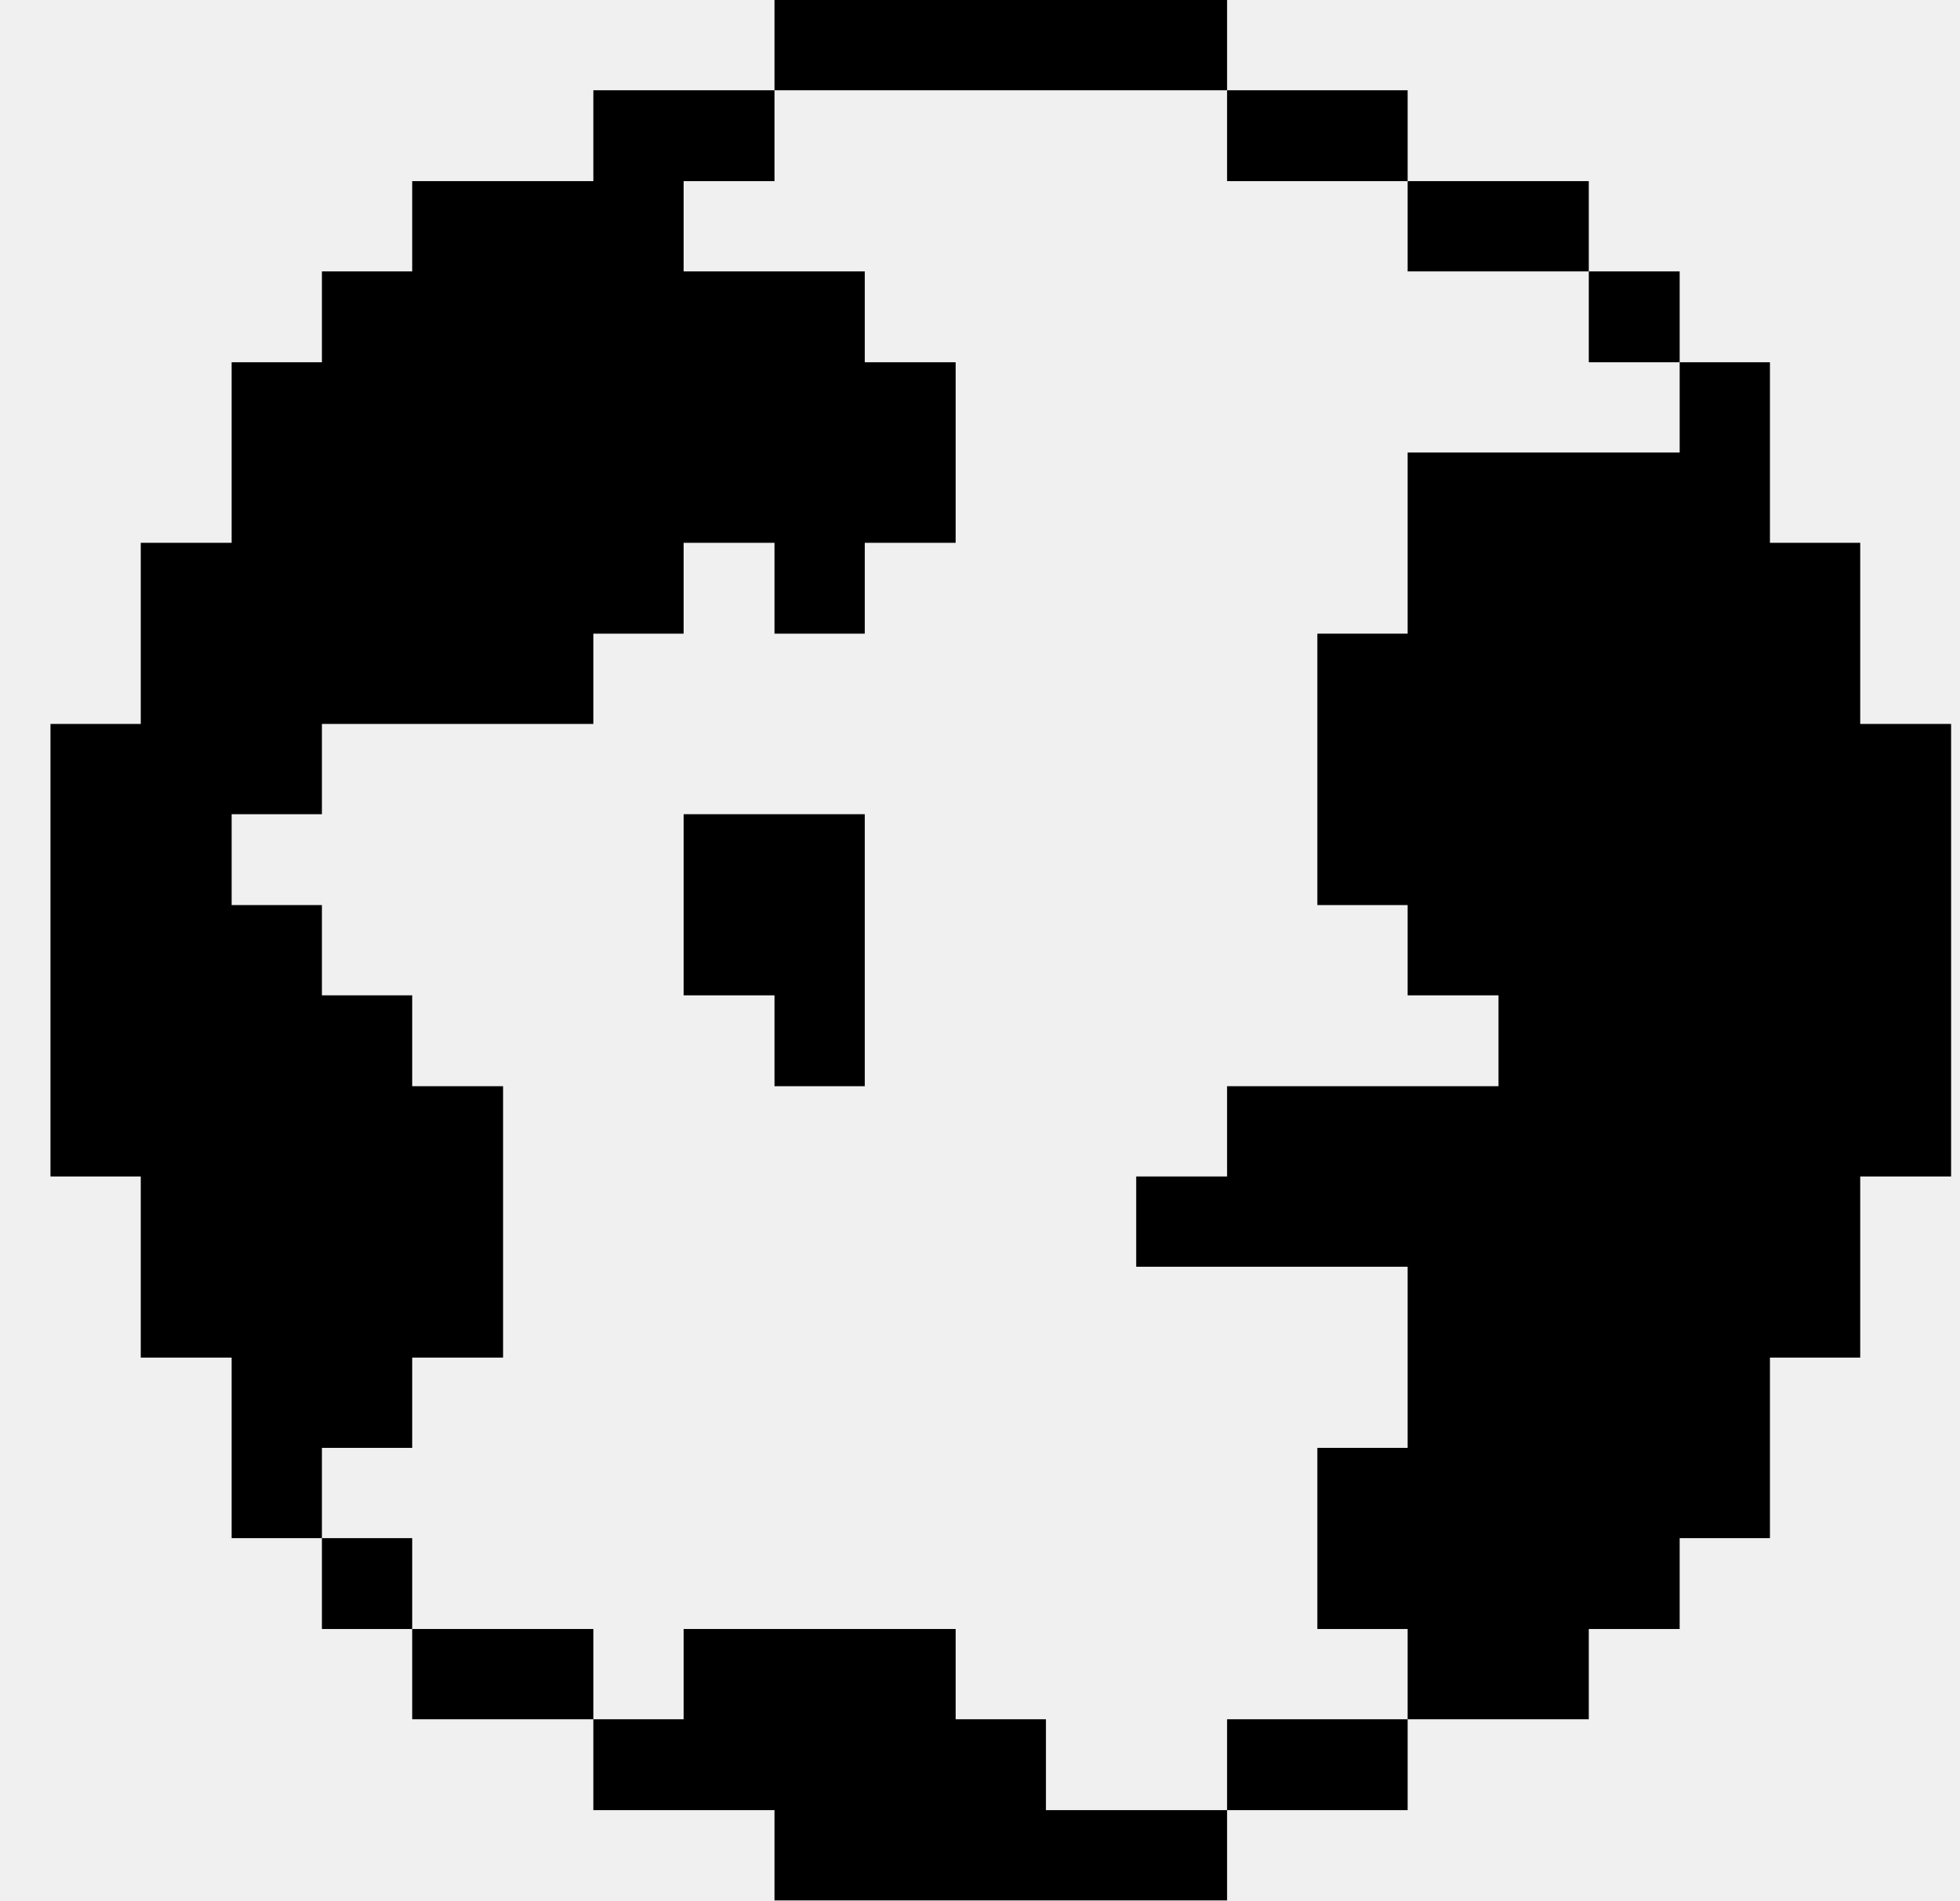
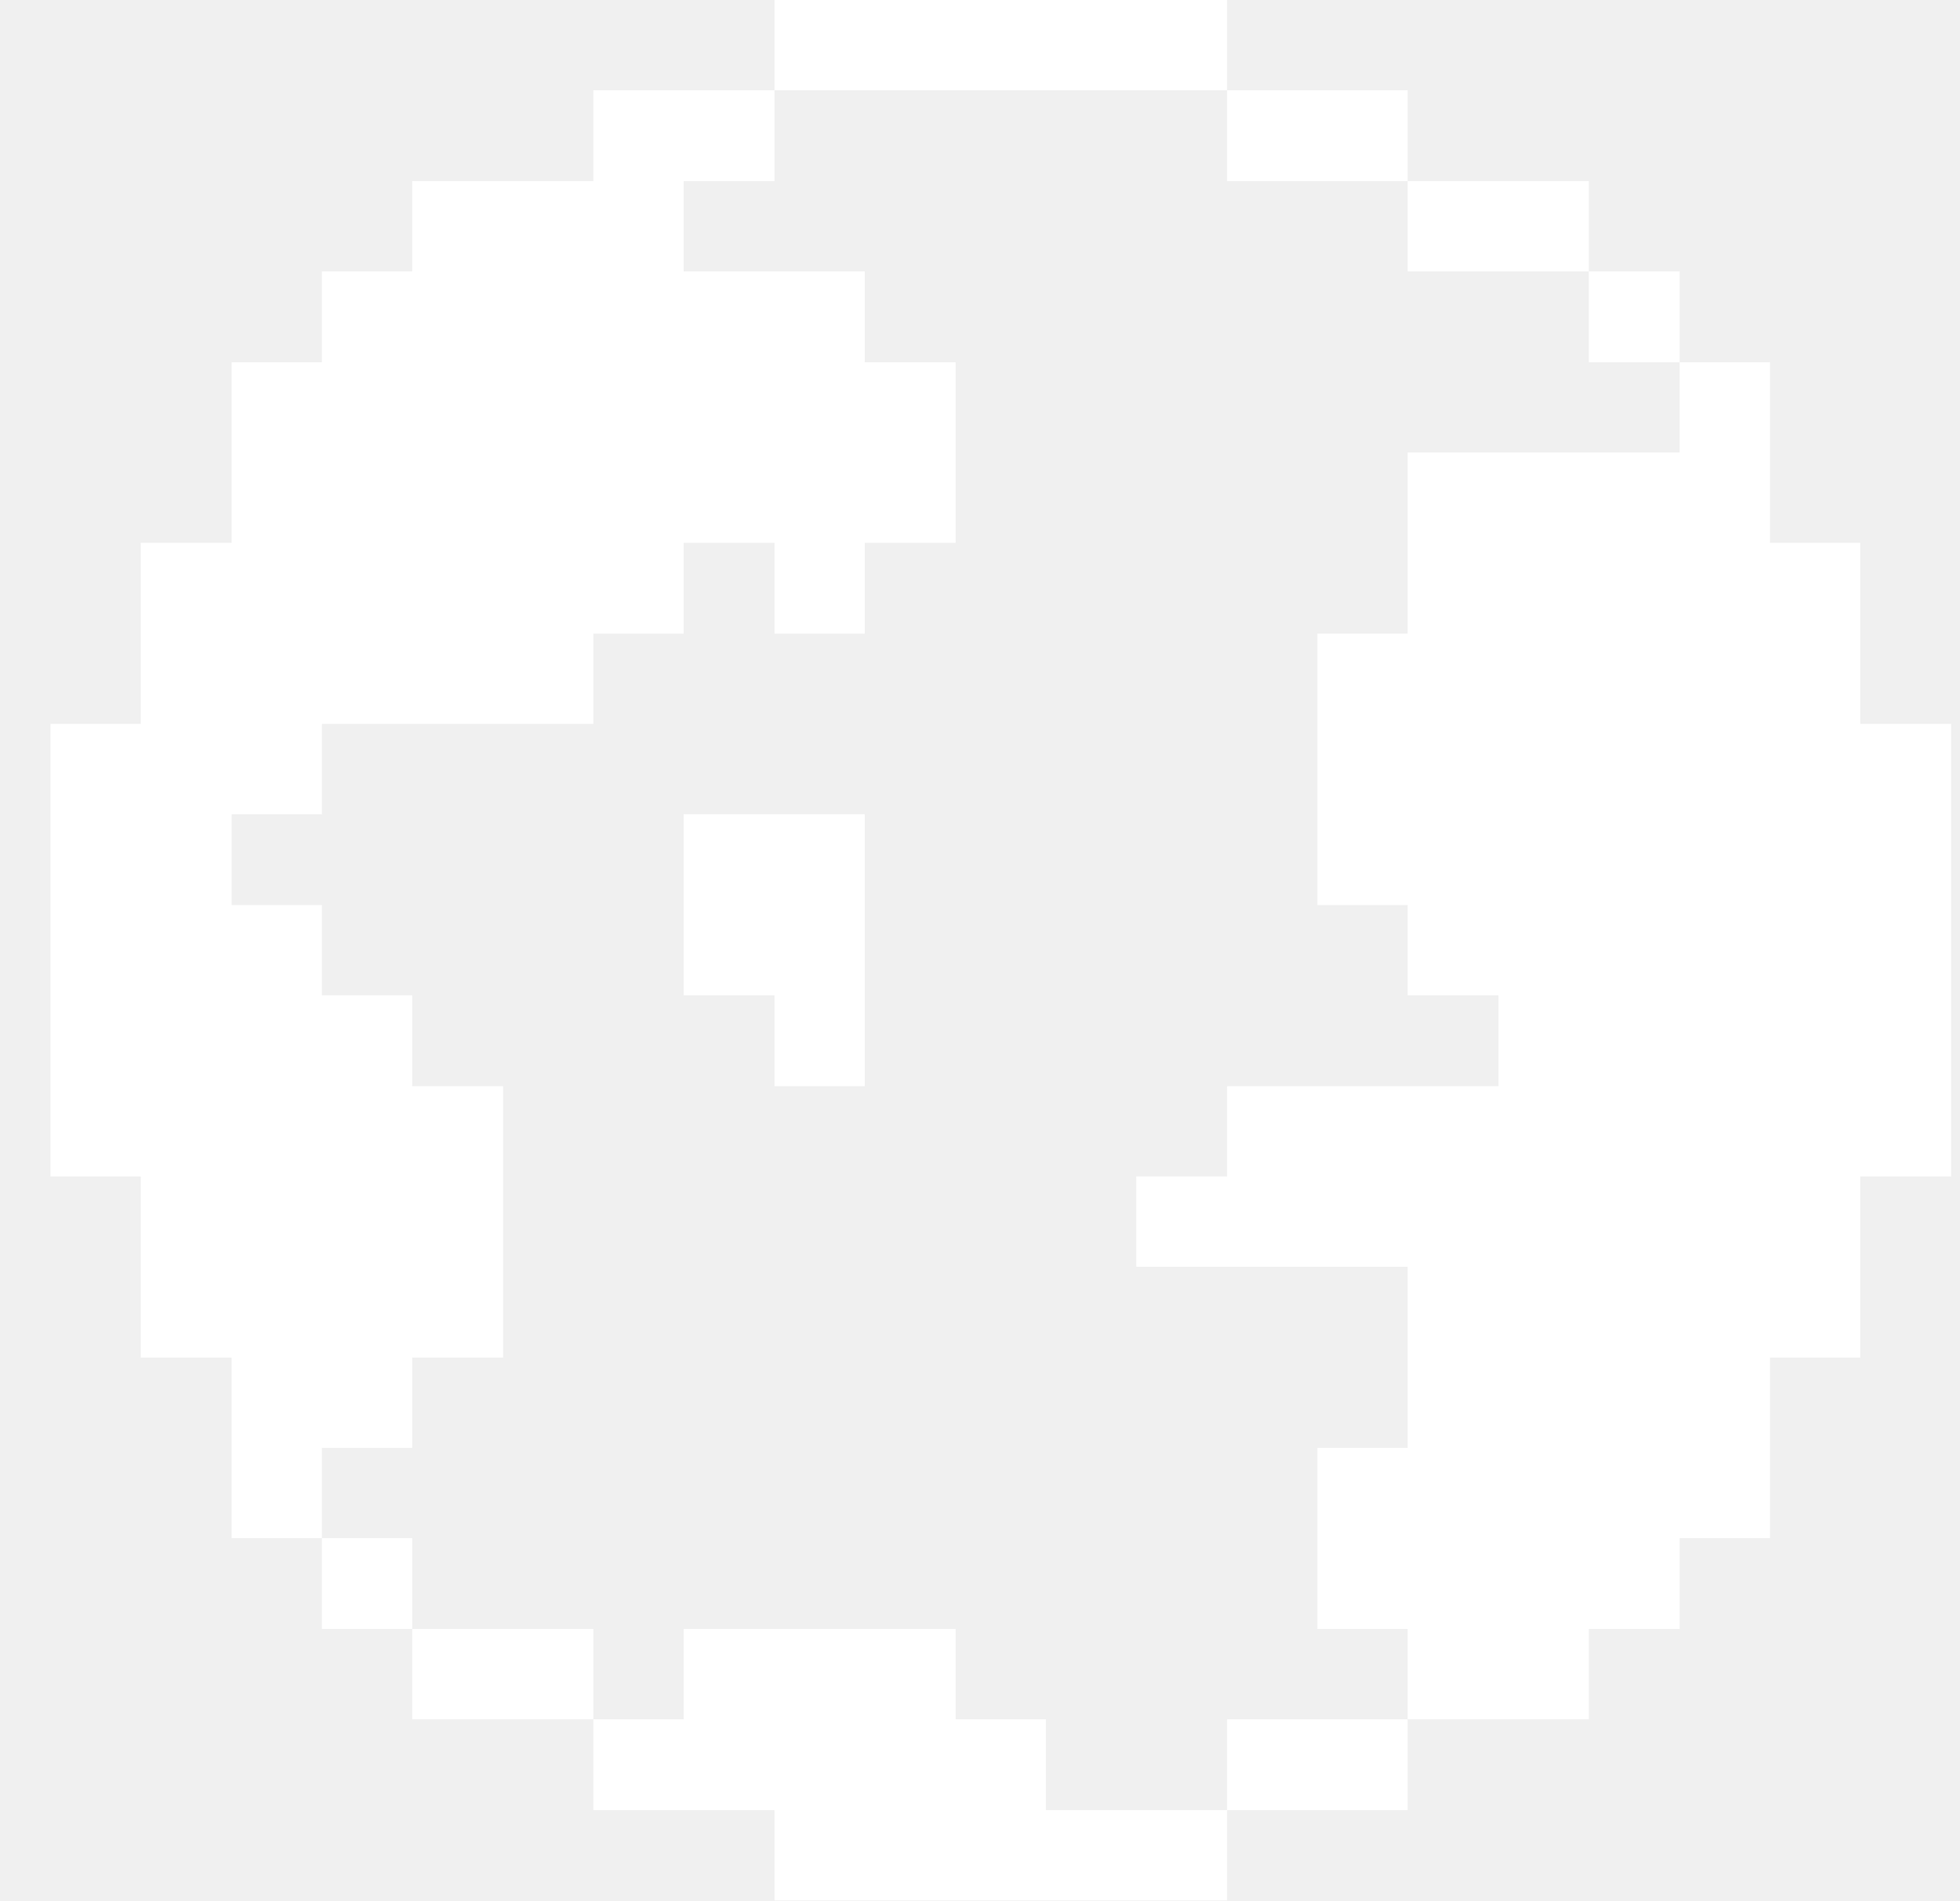
<svg xmlns="http://www.w3.org/2000/svg" width="33" height="32" viewBox="0 0 33 32" fill="none">
-   <path d="M23.7 7.62V10.67H22.18V15.24H23.7V16.76H25.23V18.29H20.66V19.81H19.13V21.33H23.7V24.38H22.18V27.43H23.7V28.95H26.75V27.43H28.28V25.9H29.8V22.86H31.32V19.81H32.85V12.19H31.32V9.14H29.8V6.1H28.28V7.62H23.7Z" fill="#000001" />
-   <path d="M28.28 4.57H26.75V6.1H28.28V4.57Z" fill="#000001" />
-   <path d="M26.75 3.05H23.7V4.57H26.75V3.05Z" fill="#000001" />
-   <path d="M23.7 28.95H20.66V30.48H23.7V28.95Z" fill="#000001" />
-   <path d="M23.7 1.52H20.66V3.05H23.7V1.52Z" fill="#000001" />
-   <path d="M17.61 28.95H16.09V27.43H11.51V28.95H9.99V30.48H13.04V32H20.66V30.48H17.61V28.95Z" fill="#000001" />
-   <path d="M20.66 0H13.04V1.52H20.66V0Z" fill="#000001" />
-   <path d="M11.51 16.76H13.04V18.29H14.56V13.71H11.51V16.76Z" fill="#000001" />
-   <path d="M9.99 27.43H6.94V28.95H9.99V27.43Z" fill="#000001" />
-   <path d="M6.94 25.9H5.42V27.43H6.94V25.9Z" fill="#000001" />
-   <path d="M3.9 22.86V25.9H5.42V24.38H6.94V22.86H8.47V18.29H6.94V16.76H5.42V15.24H3.9V13.71H5.42V12.19H9.99V10.67H11.51V9.14H13.04V10.67H14.56V9.14H16.09V6.1H14.56V4.57H11.51V3.05H13.04V1.52H9.99V3.05H6.94V4.57H5.42V6.1H3.9V9.14H2.37V12.19H0.85V19.81H2.37V22.86H3.9Z" fill="#000001" />
+   <path d="M23.7 7.62V10.67H22.18V15.24H23.7V16.76H25.23V18.29H20.66V19.81H19.13V21.33H23.7V24.38H22.18V27.43H23.7V28.95H26.75V27.43H28.28V25.9H29.8V22.86H31.32V19.81H32.85V12.19H31.32V9.14H29.8V6.1H28.28V7.62H23.7Z" fill="#FFFFFF" />
+   <path d="M28.28 4.57H26.75V6.1H28.28V4.57Z" fill="#FFFFFF" />
+   <path d="M26.75 3.05H23.7V4.57H26.75V3.05Z" fill="#FFFFFF" />
+   <path d="M23.7 28.95H20.66V30.48H23.7V28.95Z" fill="#FFFFFF" />
+   <path d="M23.7 1.52H20.66V3.05H23.7V1.52Z" fill="#FFFFFF" />
+   <path d="M17.61 28.95H16.09V27.43H11.51V28.95H9.99V30.48H13.04V32H20.66V30.48H17.61V28.95Z" fill="#FFFFFF" />
+   <path d="M20.66 0H13.04V1.52H20.66V0Z" fill="#FFFFFF" />
+   <path d="M11.51 16.76H13.04V18.29H14.56V13.71H11.51V16.76Z" fill="#FFFFFF" />
+   <path d="M9.99 27.43H6.94V28.95H9.99V27.43Z" fill="#FFFFFF" />
+   <path d="M6.94 25.9H5.42V27.43H6.94V25.9Z" fill="#FFFFFF" />
+   <path d="M3.9 22.86V25.9H5.42V24.38H6.94V22.86H8.47V18.29H6.94V16.76H5.42V15.24H3.9V13.71H5.42V12.19H9.99V10.67H11.51V9.14H13.04V10.67H14.56V9.14H16.09V6.1H14.56V4.57H11.51V3.05H13.04V1.52H9.99V3.05H6.94V4.57H5.42V6.1H3.9V9.14H2.37V12.19H0.85V19.81H2.37V22.86H3.9Z" fill="#FFFFFF" />
</svg>
